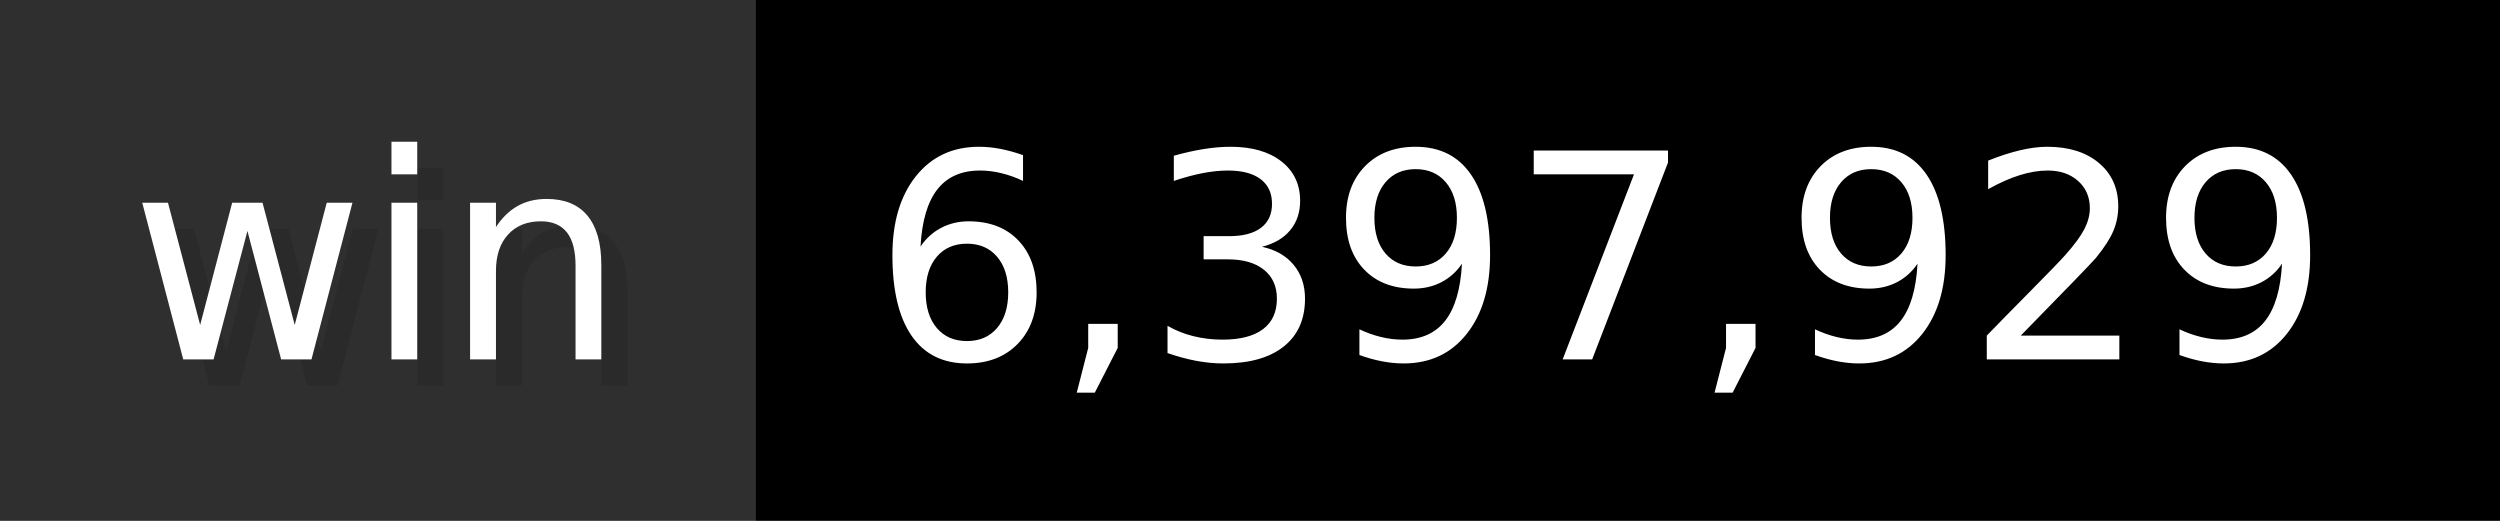
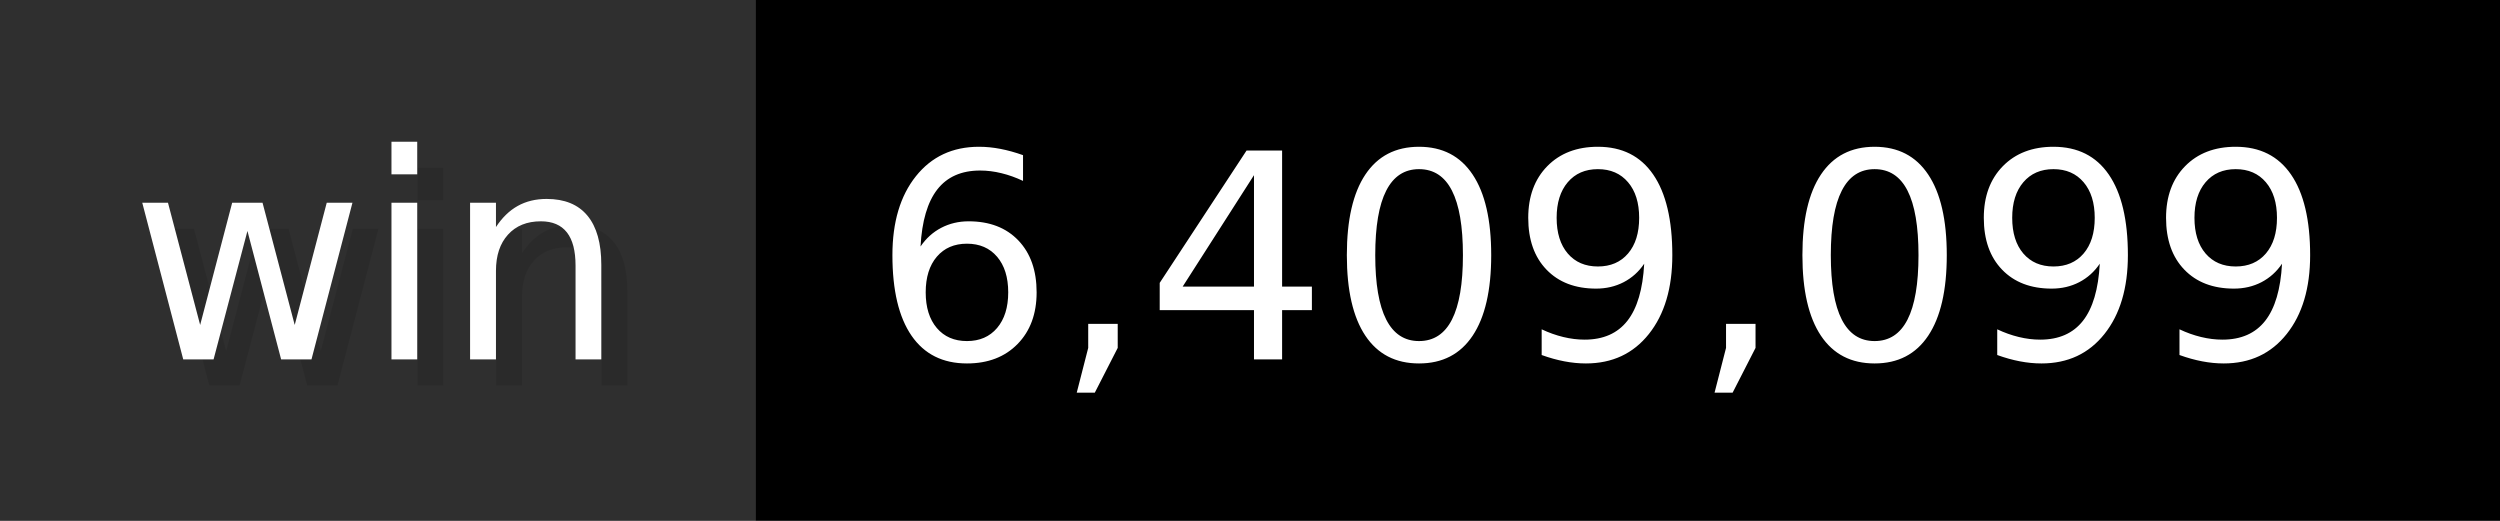
- <svg xmlns="http://www.w3.org/2000/svg" width="96" height="20" viewBox="0 0 960 200" role="img" aria-label="win: 6,397,929">
+ <svg xmlns="http://www.w3.org/2000/svg" width="96" height="20" viewBox="0 0 960 200" role="img" aria-label="win: 6,409,099">
  <g>
    <rect fill="#2F2F2F" width="290" height="200" />
    <rect fill="#" x="290" width="670" height="200" />
  </g>
  <g aria-hidden="true" fill="#fff" text-anchor="start" font-family="Verdana,DejaVu Sans,sans-serif" font-size="110">
    <text x="60" y="148" textLength="190" fill="#000" opacity="0.1">win</text>
    <text x="50" y="138" textLength="190">win</text>
-     <text x="345" y="148" textLength="570" fill="#000" opacity="0.1">6,397,929</text>
-     <text x="335" y="138" textLength="570">6,397,929</text>
+     <text x="345" y="148" textLength="570" fill="#000" opacity="0.1">6,409,099</text>
+     <text x="335" y="138" textLength="570">6,409,099</text>
  </g>
</svg>
